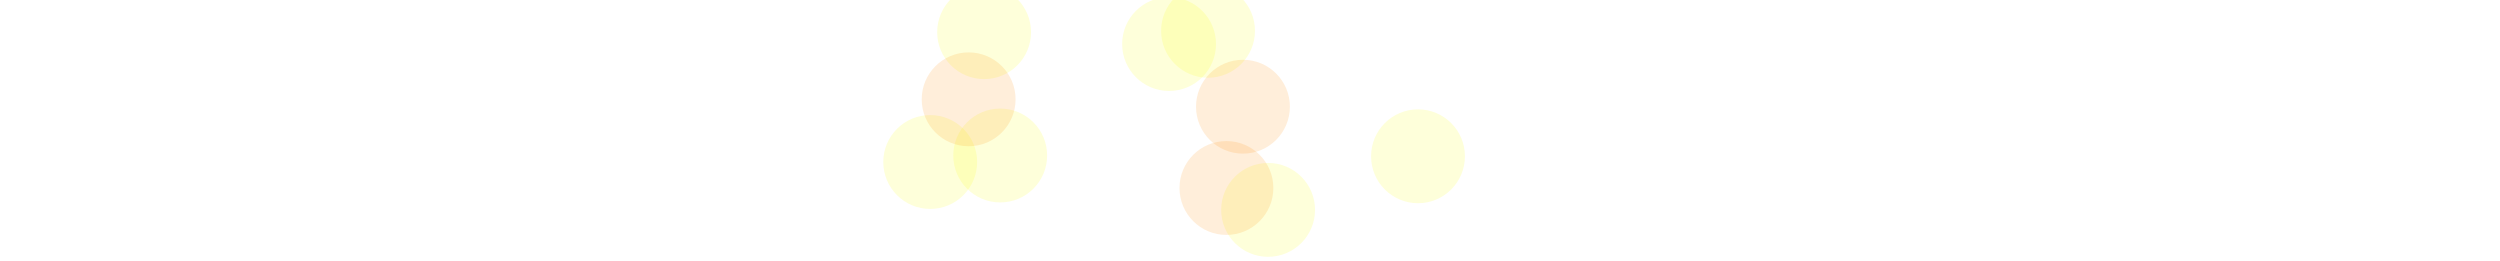
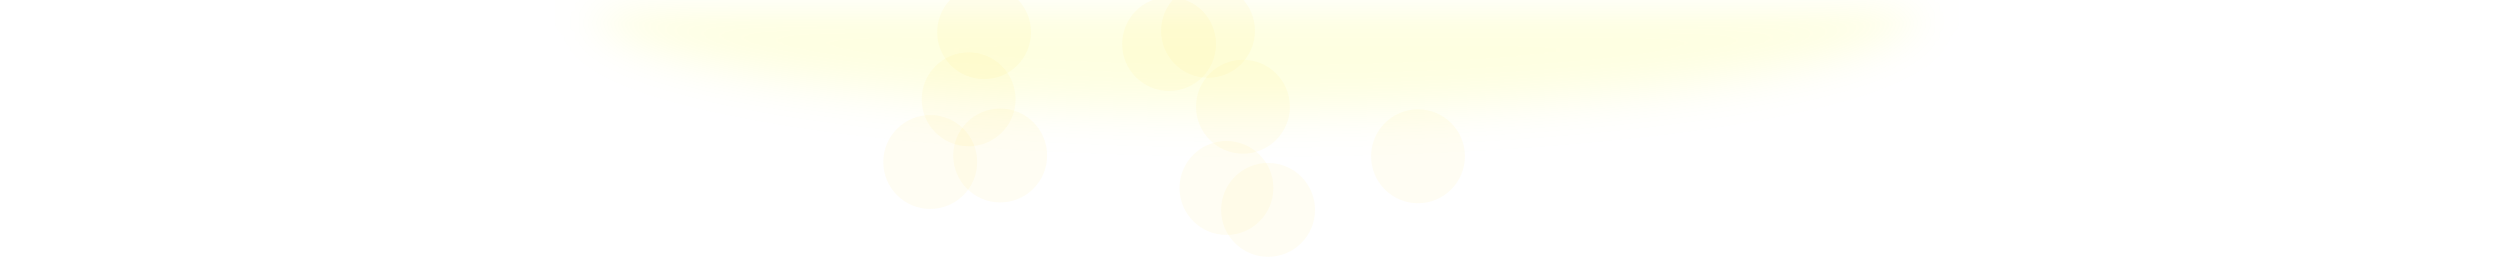
<svg xmlns="http://www.w3.org/2000/svg" width="1920" height="200" viewBox="0 0 508 52.917" version="1.1" id="svg1">
-   <defs id="defs1" />
+   <defs id="defs1">
+     <filter style="color-interpolation-filters:sRGB" id="filter10" x="-0.042" y="-0.262" width="1.084" height="1.524">
+       <feGaussianBlur stdDeviation="4.754" id="feGaussianBlur10" />
+     </filter>
+   </defs>
  <g id="layer1">
-     <circle style="fill:#f5fd00;fill-opacity:0.148;stroke-width:1.2;stroke-linecap:round;stroke-linejoin:round" id="path1" cx="203.24" cy="31.597" r="9.536" />
-     <circle style="fill:#f5fd00;fill-opacity:0.148;stroke-width:1.2;stroke-linecap:round;stroke-linejoin:round" id="circle1" cx="199.971" cy="6.539" r="9.536" />
-     <circle style="fill:#f5fd00;fill-opacity:0.148;stroke-width:1.2;stroke-linecap:round;stroke-linejoin:round" id="circle2" cx="257.679" cy="42.648" r="9.536" />
-     <circle style="fill:#f5fd00;fill-opacity:0.148;stroke-width:1.2;stroke-linecap:round;stroke-linejoin:round" id="circle3" cx="189.019" cy="32.919" r="9.536" />
-     <circle style="fill:#f5fd00;fill-opacity:0.148;stroke-width:1.2;stroke-linecap:round;stroke-linejoin:round" id="circle4" cx="288.139" cy="31.758" r="9.536" />
-     <circle style="fill:#fd8d00;fill-opacity:0.148;stroke-width:1.2;stroke-linecap:round;stroke-linejoin:round" id="circle5" cx="196.827" cy="20.182" r="9.536" />
-     <circle style="fill:#f5fd00;fill-opacity:0.148;stroke-width:1.2;stroke-linecap:round;stroke-linejoin:round" id="circle6" cx="245.474" cy="6.261" r="9.536" />
-     <circle style="fill:#f5fd00;fill-opacity:0.148;stroke-width:1.2;stroke-linecap:round;stroke-linejoin:round" id="circle7" cx="237.557" cy="8.949" r="9.536" />
-     <circle style="fill:#fd8d00;fill-opacity:0.148;stroke-width:1.2;stroke-linecap:round;stroke-linejoin:round" id="circle8" cx="252.569" cy="21.683" r="9.536" />
-     <circle style="fill:#fd8d00;fill-opacity:0.148;stroke-width:1.2;stroke-linecap:round;stroke-linejoin:round" id="circle9" cx="249.21" cy="38.201" r="9.536" />
+     <circle style="fill:#f7db00;fill-opacity:0.05;stroke-width:1.2;stroke-linecap:round;stroke-linejoin:round" id="path1" cx="203.24" cy="31.597" r="9.536" />
+     <circle style="fill:#f7db00;fill-opacity:0.05;stroke-width:1.2;stroke-linecap:round;stroke-linejoin:round" id="circle1" cx="199.971" cy="6.539" r="9.536" />
+     <circle style="fill:#f7db00;fill-opacity:0.05;stroke-width:1.2;stroke-linecap:round;stroke-linejoin:round" id="circle2" cx="257.679" cy="42.648" r="9.536" />
+     <circle style="fill:#f7db00;fill-opacity:0.05;stroke-width:1.2;stroke-linecap:round;stroke-linejoin:round" id="circle3" cx="189.019" cy="32.919" r="9.536" />
+     <circle style="fill:#f7db00;fill-opacity:0.05;stroke-width:1.2;stroke-linecap:round;stroke-linejoin:round" id="circle4" cx="288.139" cy="31.758" r="9.536" />
+     <circle style="fill:#f7db00;fill-opacity:0.05;stroke-width:1.2;stroke-linecap:round;stroke-linejoin:round" id="circle5" cx="196.827" cy="20.182" r="9.536" />
+     <circle style="fill:#f7db00;fill-opacity:0.05;stroke-width:1.2;stroke-linecap:round;stroke-linejoin:round" id="circle6" cx="245.474" cy="6.261" r="9.536" />
+     <circle style="fill:#f7db00;fill-opacity:0.05;stroke-width:1.2;stroke-linecap:round;stroke-linejoin:round" id="circle7" cx="237.557" cy="8.949" r="9.536" />
+     <circle style="fill:#f7db00;fill-opacity:0.05;stroke-width:1.2;stroke-linecap:round;stroke-linejoin:round" id="circle8" cx="252.569" cy="21.683" r="9.536" />
+     <circle style="fill:#f7db00;fill-opacity:0.05;stroke-width:1.2;stroke-linecap:round;stroke-linejoin:round" id="circle9" cx="249.21" cy="38.201" r="9.536" />
+     <ellipse style="fill:#f5fd00;fill-opacity:0.12;stroke-width:6.827;stroke-linecap:round;stroke-linejoin:round;filter:url(#filter10)" id="circle10" cx="255.429" cy="0.778" rx="135.11" ry="21.782" />
  </g>
</svg>
